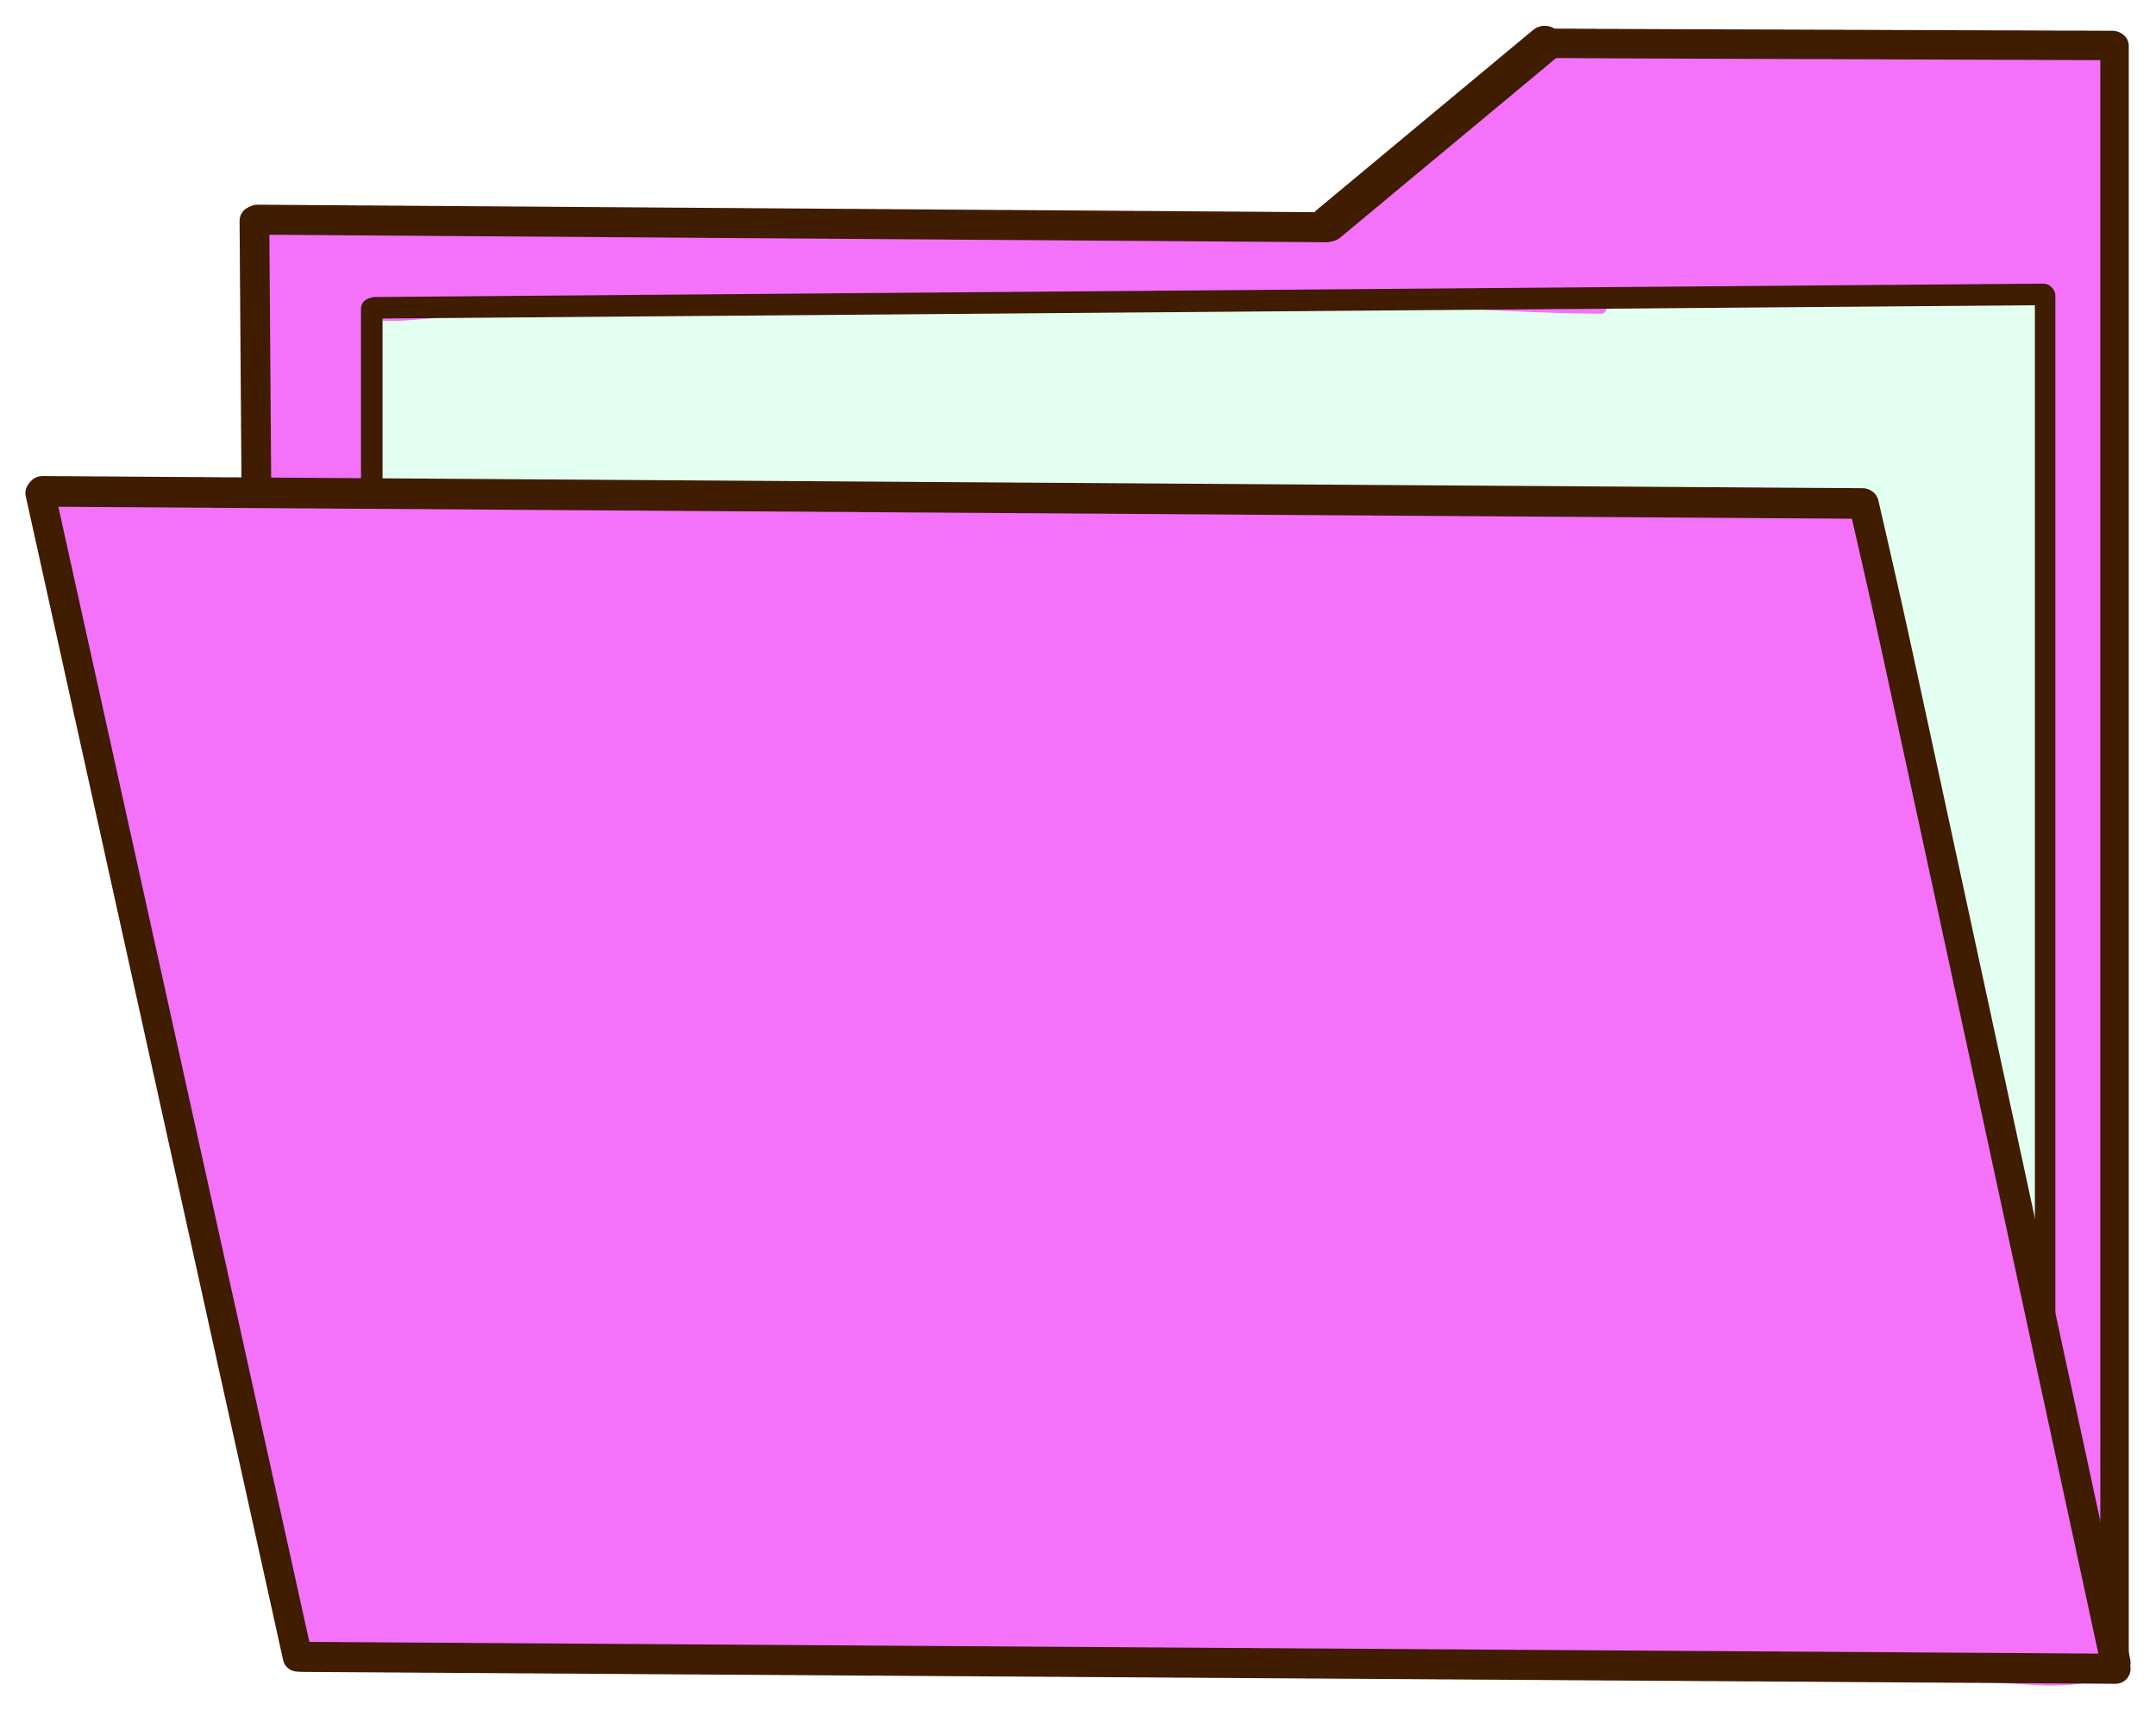
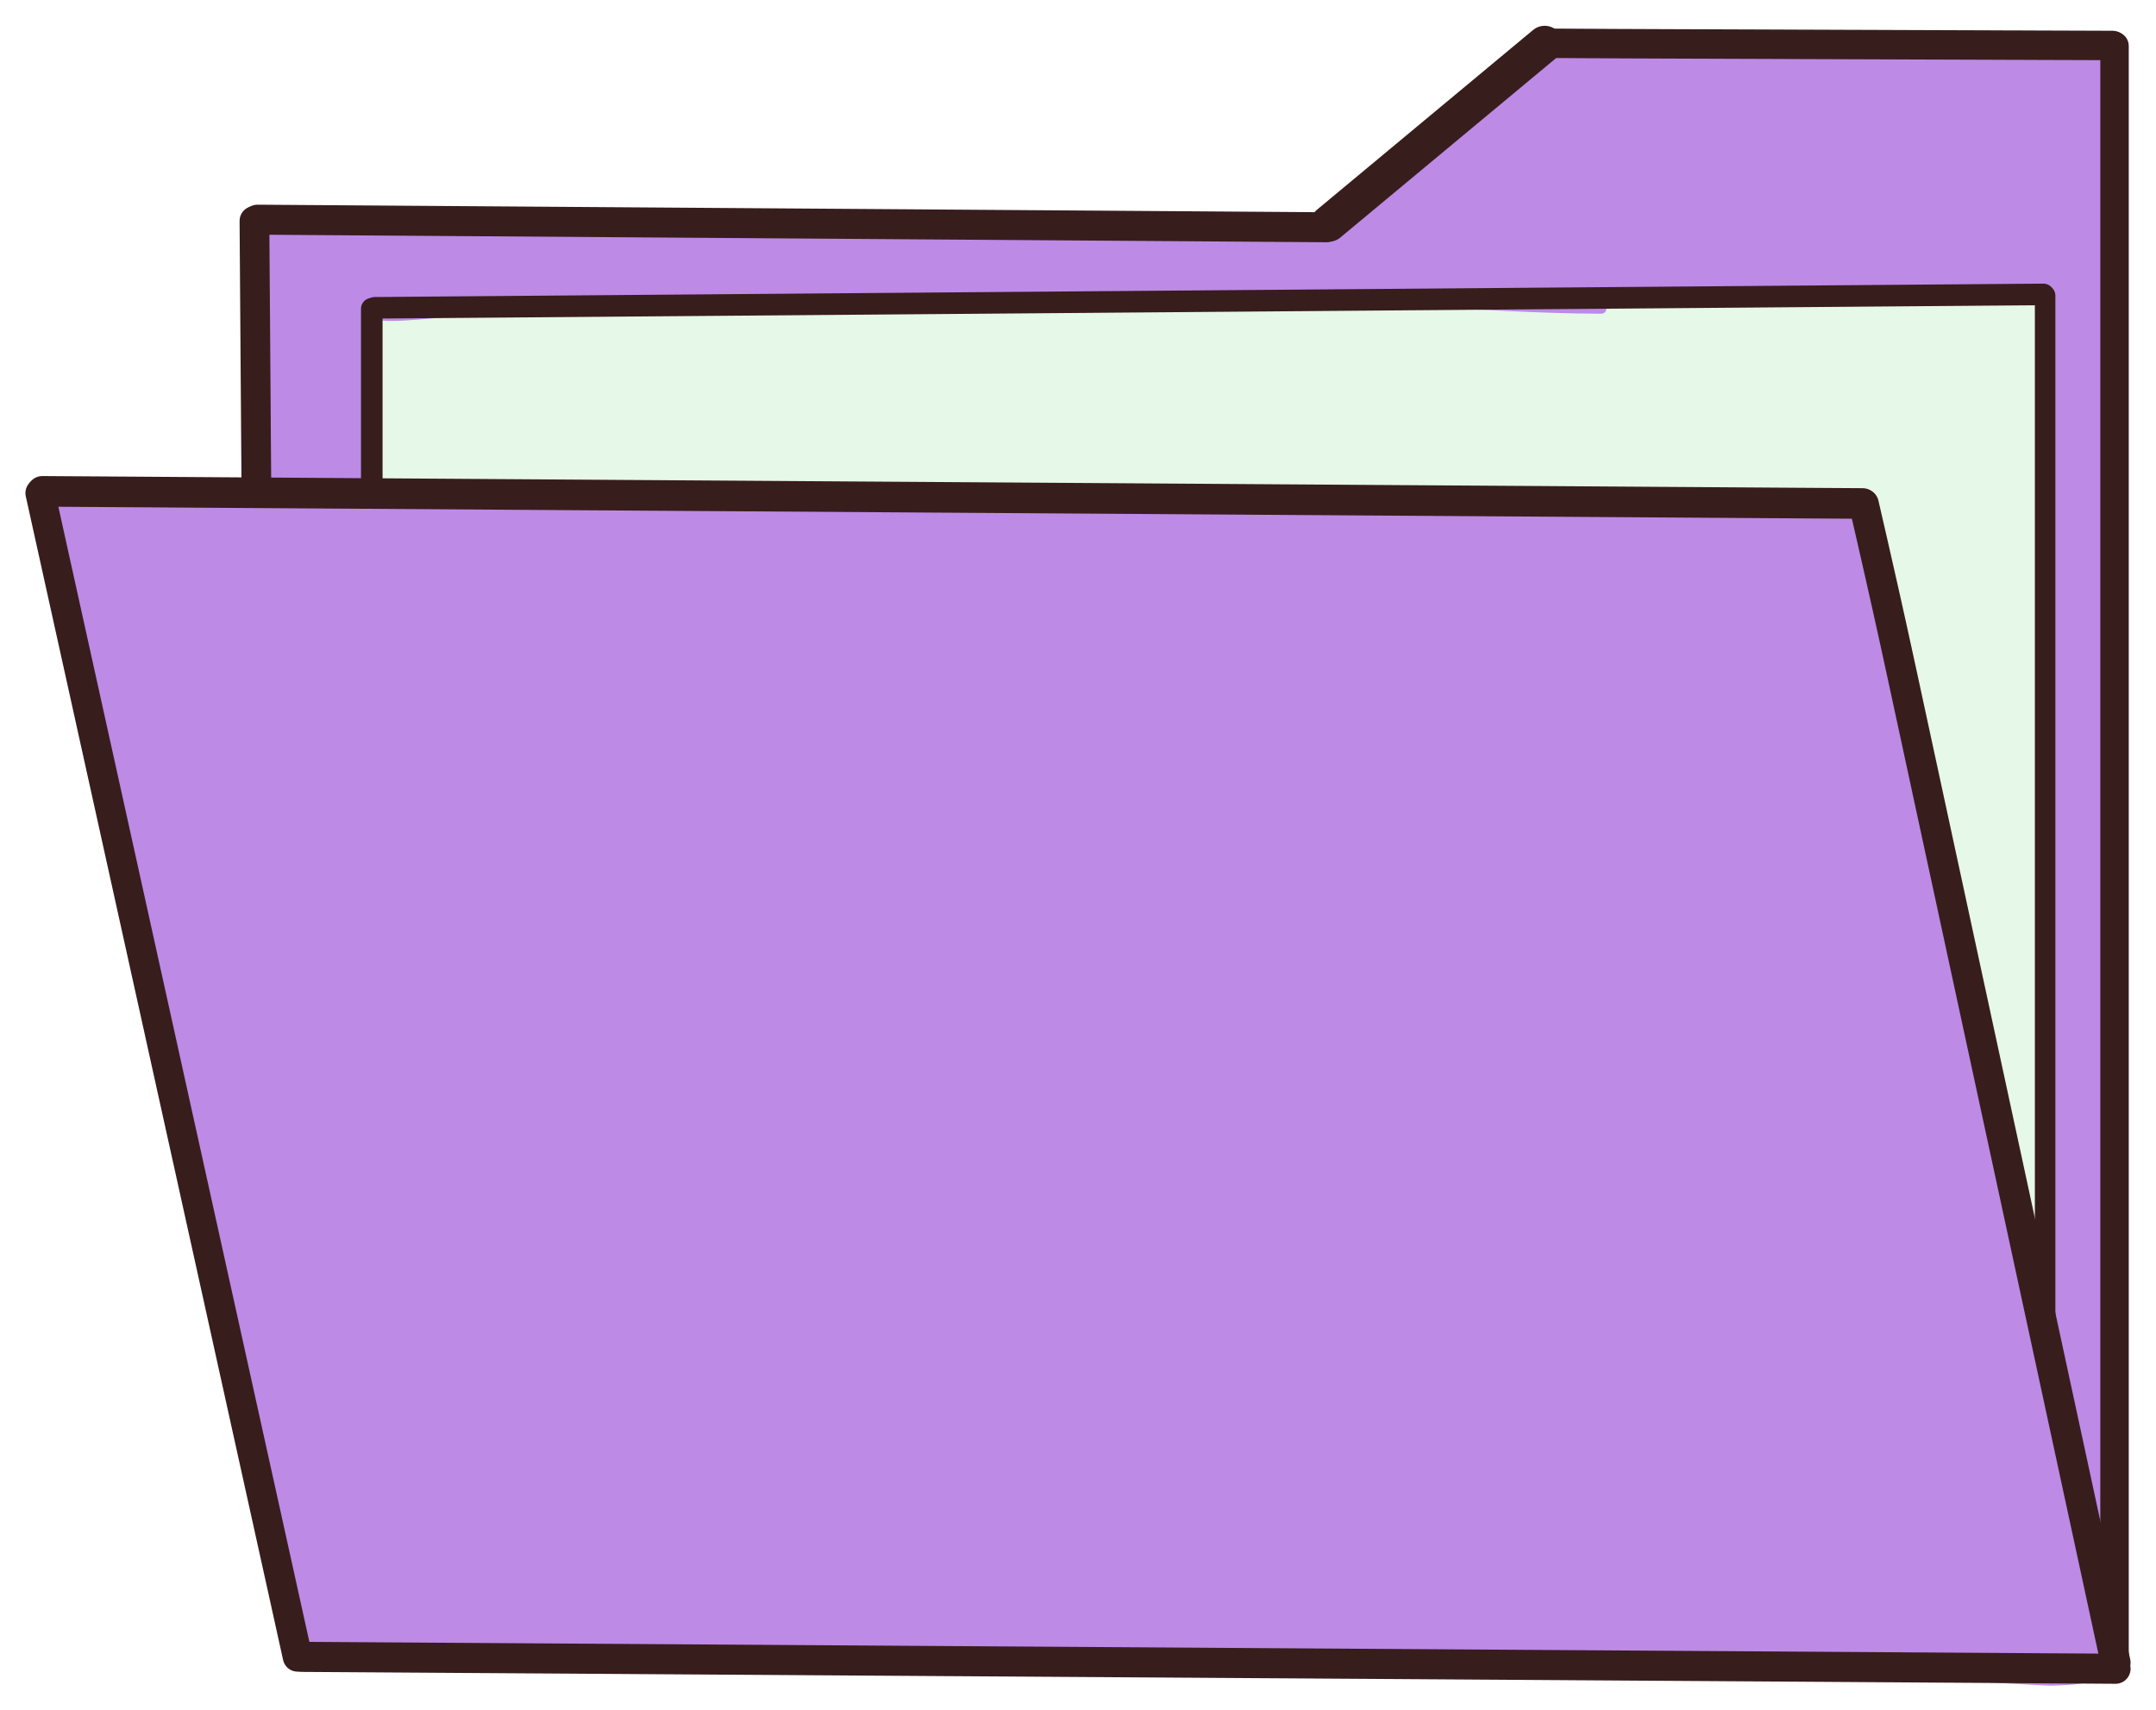
- <svg xmlns="http://www.w3.org/2000/svg" width="137.743" height="109.236" viewBox="-363.958 231.903 103.307 81.927" style="filter: saturate(1.6) hue-rotate(20deg) brightness(1.1);">
-   <defs>
-     <linearGradient id="vaporOverlay" x1="0%" y1="0%" x2="100%" y2="100%">
-       <stop offset="0%" style="stop-color:rgb(255,80,220);stop-opacity:0.25" />
-       <stop offset="100%" style="stop-color:rgb(80,200,255);stop-opacity:0.25" />
-     </linearGradient>
-   </defs>
+ <svg xmlns="http://www.w3.org/2000/svg" width="137.743" height="109.236" viewBox="-363.958 231.903 103.307 81.927">
  <g stroke-linecap="round" stroke-linejoin="round">
    <path fill="#e6f8e7" stroke="#e6f8e7" stroke-width=".5" d="M-344.538 246.808q-.101.069-.154.099-.054.029-.11.054-.055.025-.113.045-.058.02-.117.034-.059.015-.12.024-.06.01-.121.013-.06.004-.121.003-.061-.002-.121-.008-.06-.007-.119-.02-.059-.012-.117-.029-.058-.018-.169-.062-.11.072-.163.107-.053.036-.11.119-.057.083-.177.373-.119.291-.165.491-.046.2-.08.487t-.07.732q-.035.445-.051.775-.016.33-.013.645.004.316.013.501.01.186.024.416.014.231.036.568.022.337.042.629.02.292.047.661.026.369.054.725.027.357.05.711.586.037 1.173.071.586.034 1.172.062.585.028 1.17.05.584.022 1.166.039.583.017 1.163.029.58.011 1.158.019t1.153.013q.575.005 1.147.009.572.004 1.141.007l1.137.006q.566.004 1.131.007l1.127.008 1.124.01 1.12.01 1.117.012q.559.006 1.116.013l1.114.012 1.113.014q.557.007 1.113.013l1.111.014q.556.006 1.111.013.556.007 1.111.013l1.111.014q.555.007 1.11.013.555.007 1.111.013l1.11.014q.555.006 1.11.013.555.006 1.11.013.556.007 1.111.013l1.11.014q.555.006 1.11.013.555.006 1.11.013.556.006 1.111.013.555.007 1.11.013.555.007 1.11.013.555.007 1.11.013l1.111.014q.555.006 1.11.013.555.006 1.11.013.555.007 1.11.013.555.007 1.11.013.556.007 1.111.013l1.11.014q.555.006 1.11.013.555.006 1.11.013.555.007 1.111.013.555.007 1.11.013.555.007 1.11.013l1.11.014q.555.006 1.11.013.556.006 1.111.013.555.007 1.11.013.555.007 1.11.013.555.007 1.11.013l1.111.014q.555.006 1.11.013.555.006 1.11.013.555.007 1.11.013.555.007 1.111.013.555.007 1.11.013l1.11.014q.555.006 1.11.013.555.006 1.11.013.556.007 1.111.013.143.358.165.409.022.051.067.195l.04.096.053.109q.206.854.212.869.005.014.035.184.031.17.064.346.032.176.061.37.029.195.052.422.023.226.076.598.052.372.087.73.034.357.101.813.067.456.145.855.077.398.13.782.053.384.105.655.053.27.101.451.049.181.191.839.143.659.298 1.261.155.602.22.883t.123.501q.059.22.156.534.098.315.133.452t.14.499q.105.363.187.587.082.223.156.433t.112.343q.037.132.168.613.131.482.21.709.078.227.182.546.104.319.171.608.067.29.114.48t.17.658q.122.468.205.905.084.436.223 1.165.139.728.186.936.046.207.1.52.054.313.172.993.117.68.19.996.072.316.078.354.005.038.078.419.072.38.154.688.083.308.091.33.009.022.062.188.053.165.111.366.057.2.157.589.1.389.274.975.175.587.186.611.011.023.219.647.208.623.373 1.133.166.51.282.94.116.429.218.74t.139.427q.036.117.102.406.066.289.162.737t.116.506q.019.058.036.125.016.066.045.207.029.14.063.387.033.248.062.656.029.408.031.611.002.203.004.208.001.005-.001.109-.002.103-.017.198-.014.094-.02.106.001-.065.007-.163.007-.098.025-.248.018-.15.037-.274.019-.125.071-.497.052-.372.117-.878.066-.506.136-.976.071-.469.102-.73.031-.26.066-.605t.083-.861q.049-.517.091-1.019.043-.503.079-.989.036-.487.062-1.055.026-.568.042-1.213.016-.646.024-1.099.008-.453.009-.853 0-.4-.003-1.028-.002-.629-.018-1.263-.016-.634-.059-1.301-.043-.666-.089-1.418-.023-.374-.042-.675-.018-.301-.039-.644-.02-.342-.076-.953-.055-.611-.085-.899-.029-.289-.071-.84-.042-.552-.057-1.017-.014-.465-.017-.868-.004-.403-.002-.899.002-.497.004-.822.001-.326.002-.482.001-.155-.001-.422-.003-.267-.007-.646-.005-.378-.018-.844-.014-.466-.03-.881t-.03-.748q-.014-.333-.031-.724-.016-.39-.035-.838-.018-.448-.038-.956-.019-.508-.034-.914-.014-.405-.028-.858-.014-.453-.024-.629-.009-.175-.019-.444-.011-.268-.021-.631-.011-.363-.017-.699-.006-.336-.007-.798-.002-.461-.004-1.115-.003-.654.014-1.271.017-.617.035-.892.018-.275.038-.615.019-.341.05-.803.031-.461.074-.91.044-.449.109-1.105.065-.655.083-.974.018-.318.006-.622-.012-.303-.05-.695-.038-.391-.066-.597-.027-.207-.049-.248-.021-.041-.071-.077-.172-.063-.23-.073-.059-.01-.168-.032-.109-.021-.213-.036-.103-.016-.26-.042-.156-.027-.321-.036-.166-.009-.367-.022-.201-.012-.499-.023-.297-.01-.478-.006t-.443.002q-.189.041-.255.05-.186.023-.365.03l-.007.001h-.003q-.197-.004-.295-.013-.097-.01-.194-.027-.097-.018-.287-.069l-.009.002q-.06.008-.126.014-.066.007-.198.019l-.091.007q-.078.005-.235.013-.064.004-.246.007l-.132.01q-.015.001-.207.016-.05.004-.22.012-.003.001-.176.018-.106.012-.31.029-.144.012-.341.025-.07.007-.275.022-.032.004-.135.007-.104.004-.313.009-.173.002-.366 0-.102.001-.297-.002-.111 0-.309-.005-.058 0-.254-.003h-.222q-.09.003-.281.009-.06.003-.271.013-.178.012-.37.026-.013.001-.11.01-.098.009-.295.026-.055.006-.158.016-.102.011-.312.03-.026.004-.13.014-.105.011-.317.031-.153.013-.256.021-.104.008-.314.022-.074.006-.178.012t-.315.016q-.071.005-.179.009-.108.003-.328.01-.023.002-.131.006-.108.005-.329.014-.203.009-.415.019-.19.009-.399.018-.159.011-.36.024-.198.019-.399.036-.051.006-.154.014-.103.008-.313.024-.119.009-.218.016-.099.007-.301.018-.134.008-.237.011-.103.004-.312.008-.081.003-.186.004-.105 0-.318-.001-.075.001-.182-.003t-.324-.013q-.138-.005-.343-.014-.018 0-.123-.008t-.316-.026l-.292-.019q-.066-.003-.277-.012-.106-.002-.309-.005-.177.002-.378.005-.015.001-.115.003-.1.003-.303.006-.024.002-.125.004-.101.003-.306.005-.073.003-.179.004-.107.002-.325.003-.139-.001-.239-.004-.101-.003-.306-.011-.051 0-.152-.005-.101-.004-.305-.015-.081-.003-.184-.011-.102-.007-.311-.024-.005 0-.105-.007l-.302-.024q-.209-.013-.43-.028l-.103-.007-.313-.018q-.032-.001-.133-.005-.1-.004-.305-.013-.098-.003-.195-.007l-.297-.012q-.082-.002-.188-.005-.107-.004-.325-.011-.115-.003-.218-.005t-.313-.007q-.162-.004-.261-.007-.099-.002-.301-.008-.081 0-.184-.001-.102 0-.312-.002l-.208.002q-.094.001-.286.002-.018.001-.112 0l-.19-.004q-.096-.001-.291-.005-.018 0-.108-.004l-.18-.008-.274-.012-.183-.015q-.473.015-.977.028-.503.013-.978.022-.476.01-.923.015-.447.006-.803.012-.355.006-.748.011-.394.006-.624.002-.231-.005-.701-.012-.471-.008-.974-.022-.165.015-.332.029-.063.006-.138.012l-.225.018q-.162.012-.354.024-.032.003-.128.005t-.29.001q-.051.001-.247 0-.028 0-.228-.003l-.131-.001-.042.001-.076.008q-.008.001-.167.014l-.026.003q-.074.012-.162.019-.088.007-.264.01h-.009q-.037.003-.129.004-.091 0-.274-.012l-.054-.002q-.034.006-.233.022l-.134.008q-.005 0-.101.004-.096.003-.288-.007-.139-.011-.342-.046l-.035-.005-.027-.005-.01-.001-.05-.004q-.018.001-.111.003t-.279-.01l-.028-.001-.021-.001q-.036.005-.125.01-.088.005-.267.002l-.147-.006-.051-.001q-.135-.005-.319-.025l-.169-.024-.027-.002h-.07l-.072.002q-.038.004-.218.016l-.095.007-.09.01q-.001.001-.003.001h0l-.179.017-.055.007q-.031.005-.227.019l-.079.01-.134.016-.047.007-.056.01-.009.002q-.003.001-.092.019-.088.018-.267.041l-.172.017-.184.009-.184.001h-.191q-.065.002-.26-.006l-.154-.008-.101-.004q-.014-.001-.213-.018h-.011l-.19-.013h-.081l-.131.003-.142.006q-.017.002-.203.012-.134.006-.334.01-.021.001-.212.013-.015.002-.122.004t-.322 0q-.032.001-.241.002-.018 0-.22.002-.132.001-.346-.004-.118-.002-.313-.007-.035 0-.244-.001-.137-.001-.351-.005-.132.004-.344.011-.192.005-.409.011-.002.001-.098.006-.096.004-.291.013-.063.004-.165.007-.103.003-.31.007-.028.002-.136-.001-.107-.002-.214-.011l-.325-.027q-.188-.017-.401-.038-.144-.013-.351-.033-.096-.008-.314-.029-.09-.007-.301-.025-.125-.007-.329-.017-.131-.003-.349-.009h-.007l-.005-.001q-.204-.007-.422-.014h-.105q-.103-.001-.313-.001-.022.001-.12.002-.099.002-.299.004-.089.002-.186.002h-.297q-.205.001-.419 0-.125-.001-.219-.004l-.285-.009q-.004 0-.103-.004-.099-.005-.299-.014l-.18-.006q-.982.091-1.32.108-.338.016-.78.046-.441.029-.777.057-.336.027-.802.071-.466.043-1.089.082-.623.039-1.033.051-.41.013-.717.017-.306.005-.646.006-.34.002-.635-.002-.294-.004-.669-.016-.375-.013-.854-.058-.479-.045-.972-.111-.492-.067-.873-.126-.38-.059-.728-.107-.349-.048-.792-.104-.444-.056-.857-.096-.414-.04-.798-.063-.383-.023-.645-.037-.111.031-.167.041-.057.011-.074.012-.103.012-.202.016h-.005q0 0 0 0-.112-.002-.168-.008-.055-.005-.073-.009l-.006-.001-.071-.008-.013-.002q-.102-.007-.106-.008l-.012-.001q-.098.003-.147.002-.049 0-.086-.003-.098-.007-.13-.012-.089-.011-.132-.017-.044-.006-.052-.008-.063-.009-.087-.014-.062-.011-.123-.023-.101-.001-.463-.01l-.185.021q-.061.007-.186.02-.093.01-.183.016-.091.006-.273.017-.155.011-.319.022-.156.009-.338.018-.024.002-.197.011l-.066.016q-.024.006-.105.021-.082.016-.246.037-.021.003-.118.011-.096.009-.194.009-.097 0-.194-.007t-.29-.037l-.09-.013q-.035-.006-.131-.028-.096-.023-.284-.084-.033.012-.062.02l-.077.02q-.186.082-.283.115-.096.032-.185.055l-.067.016q-.042.011-.064.015l-.128.021q-.2.089-.304.125-.104.035-.211.062-.106.026-.197.04l-.053.008q-.074.012-.126.015-.065.005-.13.009-.037.002-.067.002-.089-.001-.178-.004-.011 0-.021-.002l-.012-.001-.007-.001-.012-.001q-.169-.017-.203-.023-.047.039-.095.077Z" />
    <path fill="#bd8ae6" stroke="#bd8ae6" stroke-width=".5" d="M-361.363 255.657q-.013.138-.031.269.493 3.684.901 5.407.408 1.723.829 3.491.422 1.767.662 2.81.24 1.043.417 1.804.088.381.211.95.123.568.28 1.324.158.757.281 1.388.123.632.256 1.392.133.76.22 1.262.086.501.197 1.119.111.618.222 1.218.112.6.261 1.39.149.789.269 1.388.12.599.255 1.212t.223.972q.045.179.107.432.063.253.125.499.061.245.119.488.057.244.131.567.074.324.165.727.091.404.198.888.107.483.213.981t.211 1.011q.105.512.209 1.039.104.526.208 1.067.103.54.192 1.01.089.47.163.869.074.399.145.792.072.392.14.778.068.386.132.752.065.367.126.713.06.347.123.673.063.326.127.631l.134.628q.069.322.143.663.074.341.162.752.089.41.191.89l.196.915q.092.433.175.819.083.386.173.797.089.41.185.845l.173.784q.077.35.163.744.087.395.149.699.062.303.064.326.002.022.103.531.102.51.218 1.008.115.499.18.756.066.256.114.45.049.193.225.674.175.481.312.756t.312.498q.175.224.273.313.098.09.259.204.16.114.256.168.096.053.179.09.083.037.357.119.274.082.628.118.353.036.663.056.309.02.691.035.383.016.74.023.358.008.69.009.331.001.707-.006.376-.008.795-.024.42-.016.793-.026.374-.011.702-.015.327-.005.801-.013.473-.008 1.09-.018.618-.01 1.16-.02.542-.011 1.008-.023.467-.012.894-.02.427-.007.815-.01.388-.004.815-.004.426.001.89.005.465.004.922.01.457.007.907.016.45.009.893.02.443.012.879.025.436.013.821.024.385.011.718.019.334.008.673.013.34.004.687.004.346.001.613-.003.268-.003.551-.015.283-.011.68-.047.397-.036.732-.068.334-.032.738-.072.404-.04.805-.077.401-.036.8-.067.398-.032.793-.06.395-.028.787-.052.392-.024.791-.041.398-.017.803-.028.81-.021 1.646-.017.835.005 1.535.009.699.004 1.544.008.845.004 1.639.016.795.012 1.421.04.627.029 1.352.077.724.048 1.492.119.768.07 1.579.163.811.092 1.664.164.852.073 1.746.125.894.051 1.525.075.632.023 1.186.02.554-.004 1.312-.004.758.001 1.393-.005.635-.005 1.399-.017.764-.011 1.446-.026.681-.015 1.58-.041.898-.026 2.201-.073 1.302-.046 2.101-.086.8-.039 1.732-.089.933-.05 1.42-.082.486-.031 1.839-.079 1.353-.049 2.112-.066.759-.018 2.034-.082 1.275-.063 2.586-.153 1.311-.089 1.997-.092.687-.003 1.061.038.374.041.602.087.227.046.881.24.328.096.651.185.323.088.643.167.319.079.522.13.204.05.334.081.131.032.44.088.309.057.588.094.279.036.631.072t.591.059q.239.022.365.03.126.009.38.024.254.016.635.038.381.023.7.041.32.018.706.038.386.02.726.036.34.015.525.004.186-.011.529-.027.344-.017.581-.059.236-.043.305-.066.069-.023.093-.027.024-.004.158-.061.134-.057.231-.125.096-.068.157-.257.06-.189.116-.522.057-.332.039-.705-.018-.373-.05-.663-.031-.29-.083-.621-.051-.331-.104-.638-.053-.306-.134-.729-.082-.422-.197-.887-.116-.465-.203-.818-.088-.354-.179-.717t-.155-.606q-.065-.244-.129-.497t-.148-.597q-.085-.343-.196-.819-.111-.476-.248-1.084-.137-.608-.247-1.094-.11-.486-.195-.851-.084-.364-.186-.779-.101-.414-.183-.738-.081-.323-.176-.693-.095-.371-.189-.75t-.187-.768q-.093-.388-.185-.785t-.184-.803q-.092-.406-.184-.808-.092-.401-.184-.799t-.184-.792q-.091-.394-.182-.784-.09-.39-.17-.733-.08-.344-.183-.79-.103-.447-.192-.857-.09-.411-.179-.806-.089-.395-.156-.688-.066-.292-.139-.613-.073-.321-.141-.621-.068-.299-.16-.714-.093-.416-.196-.881l-.212-.957q-.109-.491-.225-1.008t-.221-.968q-.106-.451-.202-.836-.097-.386-.187-.814-.089-.428-.155-.759-.065-.332-.136-.711-.071-.378-.133-.713-.063-.335-.143-.773-.081-.438-.154-.849-.074-.411-.162-.842-.088-.431-.19-.883-.102-.452-.198-.849-.096-.397-.186-.739-.09-.341-.173-.668-.082-.326-.158-.637-.075-.311-.151-.671-.077-.36-.154-.768-.078-.409-.156-.79-.077-.38-.155-.732-.077-.352-.149-.678-.072-.326-.138-.626-.133-.602-.222-1.118-.09-.516-.149-.899-.059-.382-.112-.682-.054-.3-.117-.721-.064-.42-.091-.613-.027-.194-.083-.635-.057-.442-.123-.778-.068-.335-.147-.702-.079-.367-.14-.744-.06-.377-.111-.65-.051-.273-.132-.633-.081-.36-.092-.418-.01-.059-.239-1.008-.022-.048-.237-1.057-.029-.082-.131-.433-.341-.012-.683-.019-.341-.008-.683-.012-.341-.005-.683-.007-.342-.001-.683 0-.342.001-.683.005t-.683.01q-.341.006-.683.014-.341.008-.682.017-.341.009-.682.019l-.682.02q-.341.011-.682.021-.341.011-.681.021-.341.01-.681.019l-.681.018q-.34.008-.68.015-.34.007-.68.013-.339.006-.679.011-.34.005-.679.008t-.678.005q-.34.002-.678.003-.339.001-.678.001t-.677-.001q-.339-.001-.677-.003-.339-.002-.677-.005l-.676-.006q-.338-.004-.676-.007l-.675-.008q-.338-.005-.675-.009-.338-.005-.675-.009l-.675-.01-.674-.01q-.337-.004-.674-.009l-.674-.01-.674-.01-.673-.01-.673-.01-.673-.01-.673-.01-.672-.01q-.337-.005-.673-.009l-.672-.01q-.336-.005-.672-.009-.336-.005-.672-.009l-.672-.01-2.687-.036-2.687-.034q-1.343-.018-2.687-.035-1.344-.017-2.688-.033l-2.689-.034-2.692-.034q-1.347-.018-2.695-.035-1.348-.017-2.697-.035-1.35-.017-2.701-.035-1.351-.018-2.703-.037l-2.707-.036q-1.354-.019-2.708-.037l-2.71-.038q-1.355-.018-2.71-.037t-2.709-.037l-2.707-.036-2.704-.034q-1.351-.017-2.7-.033-1.348-.016-2.694-.031-1.346-.015-2.689-.028-1.344-.013-2.685-.025ZM-266.063 234.615l-.003.065q.001.261.035.892.035.631.125 1.857.09 1.227.133 1.909.043.682.054 1.158.011.477.017.866.006.39.008.743.001.354-.002 1.21-.003.857-.023 1.672-.019.815-.039 1.383-.02.568-.039 1.177-.019.608-.029 1.178-.011.569-.012.827-.001.257.001.834t.013 1.014l.021.839q.01.403.014.649.004.245.017.811.013.567.028 1.013.015.447.035.965.021.519.056 1.368.036.848.074 1.557.039.708.057 1.015.018.308.076 1.93.058 1.622.069 2.458.011.837.009 1.282-.003.446-.017 1.079-.014.634-.039 1.891-.025 1.257-.027 1.912-.002.655-.002 1.073 0 .418.001 1.219.001.8-.005 2.139-.003.669-.015 1.234-.012.564-.032 1.024-.02.459-.041.828-.02.369-.051.788-.03.418-.06.814-.031.397-.053.801-.023.404-.04.742-.017.339-.037.746-.02.407-.036.77-.016.362-.028.681-.013.318-.021.592-.009.274-.016.619-.008.344-.014.674-.007.331-.012.632-.004.302-.017.759-.014.458-.017.813-.004.356-.005.677 0 .321.002.726.002.406.006.816.003.409.007.824.004.414.006.778.003.364.003.833.001.469.001.802 0 .334.013.807.013.474.026.73.014.257.022.363.009.106.033.364.024.257.06.528.037.271.093.642.057.37.105.647.047.276.085.458.038.181.101.453t.151.635q.087.363.173.716.086.352.171.693.084.341.161.644.076.304.18.701.103.398.198.766.095.368.237.913.141.545.235.895.093.35.134.502.041.152.079.279.037.128.15.525.112.398.159.534.046.137.068.175.021.038.071.08.011 0 .051-.364.039-.364.059-.663.02-.298.034-.654.014-.355.029-.671.015-.315.039-.728.023-.413.035-.671.013-.259.023-.61.011-.351.019-.658.009-.308.019-.69l.02-.759q.01-.379.019-.754l.02-.745q.009-.371.019-.738.009-.366.016-.689.007-.323.013-.742.007-.42.006-.812-.001-.393-.009-.803-.007-.409-.022-.836-.014-.427-.024-.774-.011-.347-.017-.615-.006-.269-.016-.742-.01-.474-.019-.879-.008-.404-.019-.897-.01-.493-.018-.936-.008-.443-.013-.837-.006-.394-.009-.74-.003-.345-.004-.791v-.882q.001-.437.003-.715.002-.278-.002-.661-.003-.383-.008-.696-.004-.313-.01-.684-.006-.372-.013-.7-.006-.328-.016-.756t-.025-.827q-.014-.399-.024-.773-.009-.374-.014-.723-.01-.699-.012-1.083-.003-.384.002-1.612.006-1.229.029-2.472.023-1.243.031-1.787.008-.544.009-.91.001-.365-.003-1.09-.003-.726.014-1.544.016-.818.029-1.235.013-.417.017-.75.003-.333-.006-.98-.009-.647-.003-1.477.007-.831.027-1.474.021-.643.05-1.09.028-.447.054-.74.025-.294.049-.905.024-.61.029-.954.004-.343-.015-.63-.018-.287-.006-.935.013-.648.038-1.042.024-.393.035-.685.011-.293.043-.615.033-.322.062-.856.028-.534.032-.806.005-.273-.001-.559-.007-.286-.016-.605-.009-.319-.034-.641-.025-.323-.045-.579l-.038-.512q-.018-.257-.032-.358-.013-.101-.064-.599-.051-.498-.097-.801-.045-.303-.105-.84-.059-.536-.088-.783l-.061-.516q-.031-.269-.048-.458-.017-.188-.033-.658-.017-.469-.021-.722t-.01-.46q-.006-.206-.027-.663-.022-.457-.026-.799-.005-.343-.004-.923 0-.58.01-.919.01-.338.038-.92.028-.582.045-.806.017-.224.027-.622.01-.398.02-.621.01-.224.016-.414.007-.191.021-.383.015-.191.021-.346.007-.155.006-.24-.001-.085 0-.166.001-.082.011-.332.01-.249-.006-.946.006-.039.009-.261M-346.643 242.966q.002-.083.009-.164-4.584-.151-4.595-.13-.01.022-.148.533-.138.512-.223 1.055-.084.542-.124.995-.04.452-.081.892-.04.44-.064.674-.024.234-.061.628-.036.395-.056.681-.019.286-.045.957-.026.67-.034.991-.007.321-.009.654-.002.333.03.808.033.476.111.958.078.483.154.83t.119.495q.042.147.159.391.118.245.161.309.044.065.083.113.039.048.079.085.04.038.216.139t.432.166q.256.064.86.146.604.083.925.11.321.028.593.027.272-.001.454-.021.181-.02.368-.065.187-.046.35-.102.164-.056.225-.085.061-.028.15-.103.089-.074.119-.11.029-.036.092-.22.063-.185.102-.559.039-.375.04-.599.001-.224.006-.876t.016-1.035l.029-.927q.017-.543.011-.905-.006-.363-.004-.731.002-.369.006-.571.005-.202.015-.657.01-.455.02-.758-.092-.093-.133-.144-.041-.051-.077-.105-.036-.055-.067-.113-.03-.058-.055-.118-.024-.061-.043-.124-.019-.063-.031-.127t-.016-.1q-.012-.116-.014-.184l.001-.051q-.003-.115 0-.169-.004-.11-.001-.163l-.001-.032q-.01-.116-.01-.146v-.034l.001-.123v-.003l.003-.061q.002-.104.003-.125l.003-.04q.006-.11.011-.149l.001-.019v-.013l-.005-.062-.001-.015q-.009-.113-.009-.156v-.025q-.005-.115-.004-.158 0-.119.002-.16l-.002-.039-.005-.046-.01-.1q-.009-.12-.008-.148-.003-.123-.003-.138l-.002-.111.002-.095q.004-.118.011-.198l.001-.02v-.009l-.001-.01-.007-.047q-.014-.1-.018-.169-.004-.084-.004-.089M-338.36 246.342l-.056-.005-.15.024q-.167.028-.42.061-.193.024-.455.046-.052.007-.314.03-.083.01-.336.029l-.201.017h-.001l-.059.015q-.124.031-.319.065.253-.007 1.574.015 1.322.022 2.373.046 1.051.025 1.698.036.647.011 1.199-.003.552-.014 1.548-.109.997-.096 1.394-.123.397-.028.985-.051.588-.023.718-.027-.136-.024-.271-.052-.161-.031-.416-.096l-.189-.047-.114-.021-.22-.031q-.055-.005-.31-.039-.041-.004-.295-.032-.077-.005-.329-.025-.016 0-.272-.013h-.325q-.18-.001-.423-.006-.198-.008-.443-.027l-.058-.004q-.09.003-.127.002l-.008.004-.02.009q-.108.053-.164.074-.056.022-.098.033l-.049.014q-.025.007-.041.01l-.028.005-.067.024q-.116.038-.175.052-.06.014-.114.021l-.056.008q-.011.001-.015.001l-.005.001-.016.003q-.116.021-.142.024l-.01.001-.032.003q-.119.012-.236.014h-.002l-.076-.003-.045-.002h-.003l-.03-.001h-.021l-.054.003-.07.006q-.117.01-.209.012-.114.001-.171-.004-.056-.004-.064-.005l-.03-.004-.096-.011-.017-.002-.02-.002-.04-.003h-.048q-.115.005-.12.005-.119.005-.133.004l-.063-.001q-.114 0-.128-.001-.108-.005-.142-.009l-.04-.003-.041.004-.019.001-.039.004-.109.014-.108.009q-.11.004-.146.002l-.088-.002q-.116.044-.176.061-.06.017-.127.029-.119.019-.207.025-.113.003-.169 0-.056-.003-.092-.008l-.008-.001-.072-.006-.013-.002-.105-.005h-.013q-.112.006-.168.006-.056 0-.065-.001-.096-.005-.129-.008-.105-.011-.183-.02l-.087-.011q-.08-.013-.12-.019-.039-.007-.041-.007l-.06-.01-.047-.004M-287.368 246.683l.136.004q-1.094-.005-2.288-.042-1.194-.037-2.298-.093-1.105-.056-1.915-.085-.81-.029-1.496-.043-.685-.014-.982-.016-.297-.003-.974-.005-.678-.002-1.794.01-1.117.013-1.302.015l.024-.003q.227-.016.314-.023.23-.01.431-.021.241-.016.409-.029.239-.016.395-.027l.462-.027.012-.001q0 0 0 0l.397-.029q.236-.011.433-.022.236-.01.403-.018.238.001.337.001.233.013.401.021.235.019.358.028.244.024.423.042.234.026.349.039.115.013.131.014.236.025.352.036.115.012.258.019.244.013.364.018.12.005.198.005.243.007.362.009.119.002.232 0 .237 0 .353-.001.116-.002.132-.002l.359.003h.145l.364.009q.119.003.198.003.243.008.362.01.119.003.169.003.242.009.361.013.118.003.153.003.24.011.358.015.117.005.133.005.24.01.463.018.236.015.384.023.242.017.425.029.242.018.42.031.242.019.362.028.12.009.133.009l.457.019M-266.643 245.453q.044.002.001 0M-341.409 246.633l-.066-.009-.115-.017q-.045-.007-.135-.027-.09-.021-.265-.075l-.044.013-.099.03q-.065.032-.132.062.277.026.531.031.254.005.392.001" />
    <path fill="#bd8ae6" stroke="#bd8ae6" stroke-width=".5" d="M-347.324 242.886q-.011.079-.004.541.006.462.021.784.014.323.056.743.042.421.109.688.067.267.168.505.102.238.18.353.078.115.161.191.082.077.149.11.066.034.101.051.035.017.234.068.199.051.316.067.117.017.224.032.107.016.464.013.358-.003.633-.024.275-.022.538-.038t.585-.049q.321-.033.47-.049.149-.015.339-.026.189-.011.265-.016.076-.005.36-.03.283-.024.489-.038.206-.013.304-.024.097-.011.409-.034.312-.023.632-.037.32-.013.686-.031.366-.018.598-.025.233-.006.506-.031t.821-.053q.548-.027.687-.038.138-.011.394-.036.255-.024.582-.052.327-.028.645-.067.318-.04.836-.098.519-.057.845-.085.325-.029.622-.04.296-.012.447-.015.15-.002.336-.009.185-.007.413-.018.228-.011.491-.015.262-.004.533.002.27.006.636.021.366.015.647.03.282.015.578.038.296.022.776.046.48.024 1.029.066.549.042 1 .066.45.024.682.025.232.002.549.002.317 0 .59.006.273.007.541.019t.621.031q.353.019.626.033.273.015.563.03l.542.028q.252.013.379.015.127.003.232.002.105-.001.315-.012.209-.012.558-.034.349-.022.74-.037.392-.015.826-.024.434-.008.821-.002.387.007.727.028.34.022.652.045t.738.059q.426.036.768.06.342.025.914.038.572.014 1.117.003.545-.01 1.102-.031.556-.021.974-.034.418-.013.757-.021.339-.009.739-.016.399-.008.751-.014.353-.007.659-.012.305-.005.691-.012.386-.006.852-.014.465-.008.907-.025.443-.017.861-.043.418-.026.733-.049.315-.023.632-.053.316-.03.824-.077.508-.048.775-.075.267-.027.643-.067.377-.04.709-.071.333-.03.747-.066.413-.035.771-.061.357-.025.657-.041.3-.015.647-.021.346-.006.74-.002.786.009 1.172.024.387.014.755.031.367.016.779.026.205.004.529.002.324-.002.596-.006.273-.003.602-.008.329-.006.619-.011.291-.005.668-.012.378-.007.726-.015.348-.009.638-.011.289-.003.635 0 .346.004.587.012.241.007.379.014t.454.015q.315.008.58.012.264.004.637.013t.566.007q.192-.001.292-.005.1-.004.368-.01t.738-.016l.895-.017q.425-.009.806-.015.381-.007.656-.01t.445-.003q.169 0 .521.004.353.004.889.013t.911.011q.374.002.693-.008.319-.009.874-.031.556-.022.962-.032.405-.011.506-.014.101-.003.162-.006t.537-.012q.475-.009.832.008.357.016.635.029.278.013.595.027.318.015.597.03.279.016.64.041.362.025.774.066.411.04.828.064.416.023.787.037.372.013.841.021.469.008.891.008.422 0 .733-.013.31-.013 1.419-.327.171-.124.313-.313.141-.19.206-.336.065-.146.122-.449.057-.303.098-.802.04-.499.043-.806.002-.307.01-.605.008-.299-.009-.69-.016-.392-.038-.706-.022-.314-.033-.617-.011-.304-.064-.745-.052-.441-.086-.658-.034-.218-.041-.289-.008-.071-.022-.185-.014-.114-.054-.412-.041-.298-.1-.774-.06-.475-.1-.693-.039-.218-.064-.346-.025-.128-.039-.21-.013-.082-.078-.313-.065-.231-.118-.353-.053-.122-.122-.24-.07-.119-.123-.202-.053-.083-.095-.134-.043-.051-.069-.076-.026-.025-.062-.052-.035-.027-.164-.096-.129-.07-.236-.114-.106-.044-.36-.117-.253-.072-.285-.076l-.328-.031q-.297-.028-.868-.08-.571-.051-1.05-.087-.48-.036-.869-.057-.39-.021-.847-.042-.457-.022-.982-.043-.525-.022-.953-.033-.429-.012-.76-.014-.331-.003-.623-.001-.293.002-.547.009-.255.006-.619.008-.363.003-.836.001t-.85-.003q-.377-.002-.799-.005-.421-.003-.975.024-.555.027-1.144.055-.589.029-1.133.045-.545.017-1.082.05-.536.033-.999.064-.462.031-.72.042-.257.012-.874.04-.617.029-.93.048-.314.02-.558.036-.244.015-.504.019-.259.005-.474.012-.216.008-.466.027-.251.019-.456.03-.205.01-.305.019t-.367.052q-.268.042-.519.085-.251.043-.355.066-.104.022-.266.072-.161.05-.168.051-.007.001-.232.097-.226.096-.418.212-.192.115-.491.37-.299.254-.6.555-.3.301-.478.49t-.41.44q-.232.252-.418.453-.187.201-.525.538-.339.336-.661.639t-.519.476q-.197.173-.336.288-.139.115-.531.409-.393.294-.739.519-.347.225-.647.413-.301.188-.526.317-.224.129-.385.218-.162.09-.452.263-.289.172-.396.234-.108.061-.317.177-.21.115-.404.221l-.302.165q-.108.06-.186.093-.077.033-.125.052-.049.019-.181.084t-.207.095q-.075.03-.37.147l-.714-.004q-.358-.002-.715-.005l-.714-.004q-.357-.003-.714-.005l-.715-.004q-.357-.003-.714-.005l-.714-.004q-.358-.003-.715-.005t-.714-.005l-.714-.004q-.357-.002-.715-.005l-.714-.004q-.357-.002-.714-.005l-.715-.004q-.357-.003-.714-.005l-.714-.004q-.357-.003-.715-.005l-.714-.004q-.357-.003-.714-.005t-.714-.005l-.715-.004q-.357-.002-.714-.005l-.714-.004q-.358-.002-.715-.005l-.714-.004q-.357-.003-.714-.005l-.715-.004q-.357-.003-.714-.005l-.714-.004q-.357-.003-.715-.005l-.714-.004q-.357-.003-.714-.005l-.715-.004q-.357-.003-.714-.005l-.714-.004q-.358-.003-.715-.005l-.714-.004-.715-.004q-.357-.003-.715-.005l-.715-.004q-.357-.002-.715-.003l-.715-.004q-.358-.001-.716-.003l-.716-.002-.717-.002q-.359-.001-.718-.001t-.718.001q-.36 0-.72.001-.361.001-.722.003t-.723.005q-.362.003-.725.008-.363.004-.727.009-.364.005-.73.012-.365.007-.731.015-.367.008-.735.017l-.737.02q-.369.011-.739.023t-.741.025l-.743.026-.744.028-.745.028q-.372.015-.744.028-.372.014-.743.027-.37.013-.741.024Z" />
    <path fill="none" stroke="#381d1d" stroke-width="1.416" d="m-362.032 255.53.368 1.663q.357 1.614.912 4.125t.908 4.105l.403 1.825q.051.231.142.639l.427 1.931q.337 1.525.81 3.663.472 2.139.924 4.18l.687 3.107q.235 1.067.407 1.843.172.777.504 2.28.333 1.504.996 4.502l.994 4.496q.331 1.496.485 2.193.154.697.256 1.16.103.464.226 1.02l.352 1.595q.23 1.037.468 2.114.238 1.077.591 2.673.353 1.597.6 2.713.246 1.116.402 1.82.156.704.224 1.014.069.31.098.442l.035.158q.006.026.054.245l.03.136q.004.016.028.128l-.033-.15" />
    <path fill="none" stroke="#381d1d" stroke-width="1.434" d="M-274.65 256.052q.216.936.396 1.722.18.786.345 1.516.166.73.313 1.387t.261 1.176q.115.519.207.94.092.421.167.767.075.345.137.628l.156.723q.095.439.191.884.097.446.169.781.073.336.154.711.081.375.17.789.09.414.188.868l.19.881q.092.428.179.829.087.401.168.776.081.375.156.724.076.349.145.672l.166.767q.096.445.202.933.105.489.2.926.094.438.178.825.083.387.156.723.073.336.134.622l.137.633q.076.348.164.759.089.41.191.882l.217 1.007q.116.535.226 1.045.11.51.215.995.105.486.205.947l.193.897q.095.436.201.927.106.492.224 1.038.118.547.216.998.097.451.165.766l.139.643.137.635q.066.306.158.731t.195.902q.103.477.186.864.084.387.18.832.097.446.212.981.116.535.219 1.011l.211.978q.108.501.222 1.027.113.526.178.826l.081.375q.016.075.081.372l.124.575q.06.278.137.637.078.359.15.693.073.335.14.646l.129.597.147.681.178.826q.093.431.166.768.073.338.151.698.078.361.138.637.059.276.127.589.067.312.132.611.064.298.157.726.092.429.204.946.112.517.195.902l.165.763q.081.378.127.589.046.211.071.33.026.119.033.149.006.031-.016-.074-.023-.104.127.589l-.132-.608" />
    <path fill="none" stroke="#381d1d" stroke-width="1.424" d="M-351.676 254.968q0 .067-.001-.146-.002-.212-.004-.598l-.011-1.399q-.007-1.015-.013-1.913-.007-.898-.009-1.131-.001-.233-.052-7.293" />
    <path fill="none" stroke="#381d1d" stroke-width="1.441" d="M-349.475 311.3q.221.001 3.072.02 2.851.018 4.852.032 2.001.013 4.5.029 2.5.017 5.766.038 3.267.021 5.354.035l3.899.026q1.812.012 3.973.026 2.161.014 3.282.021 1.122.008 3.632.024 2.51.017 4.27.028 1.759.012 2.963.02 1.203.007 1.945.012l1.359.009 3.979.026q3.36.022 6.504.043 3.145.021 5.501.036 2.356.016 5.389.035l4.873.032q1.841.012 3.114.021l2.984.019q1.712.012 2.631.018.918.006 1.469.009.551.004.908.006.356.003.394.003h.041l.116.001.115.001q.035 0-.641-.005" />
    <path fill="none" stroke="#381d1d" stroke-width="1.466" d="M-361.901 255.449q-.213-.002 1.192.008 1.405.009 3.7.024 2.295.015 3.696.025 1.401.009 5.613.037 4.211.028 13.4.09 9.189.061 14.508.097l7.886.052q2.567.017 7.754.052 5.188.035 7.75.052 2.561.017 6.279.041 3.718.025 5.593.038 1.875.012 2.704.018.829.005 2.51.017 1.682.011 2.406.016.724.005 1.117.007.393.003 1.087.007" />
    <path fill="none" stroke="#381d1d" stroke-width="1.437" d="m-351.622 242.43.294.002q.461.004.371.003l1.722.012q1.574.011 7.196.051 5.623.04 8.76.062 3.137.022 4.797.034 1.66.012 5.539.039 3.878.028 6.401.046 2.523.018 3.556.025 1.033.007 2.099.015 1.067.007 3.042.021 1.975.014 3.196.023t1.676.012q.455.003.57.004.116.001.287.002l.328.002.146.001.165.001q.177.002.135.001-.041 0 .086.001l.235.002q.106 0 .605.004" />
    <path fill="none" stroke="#381d1d" stroke-width="1.41" d="M-262.726 234.083q-.088-.001-.399-.002-.311-.001-.844-.003l-1.101-.004q-.568-.002-1.002-.003-.433-.002-.923-.004-.49-.002-.966-.003l-.94-.004q-.463-.001-.914-.003-.45-.002-.887-.003-.438-.002-.862-.003-.424-.002-.835-.003-.411-.002-.809-.003-.398-.002-.975-.004-.578-.002-1.264-.004-.686-.003-1.289-.005-.602-.002-1.121-.004t-.955-.004q-.435-.001-.807-.003-.372-.001-.835-.003-.463-.001-.826-.003-.363-.001-.783-.003-.42-.001-.895-.003-.476-.002-1.062-.004-.586-.002-1.282-.005l-1.182-.005q-.485-.002-.897-.005-.412-.002-.515-.002-.102-.001-.598-.004-.496-.002-1.419-.008" />
    <path fill="none" stroke="#381d1d" stroke-width="1.74" d="m-289.942 234.009-10.351 8.609" />
    <path fill="none" stroke="#381d1d" stroke-width="1.034" d="m-345.997 246.653.127-.001q.196-.002.156-.001.018-.001 3.075-.025 3.057-.025 4.747-.038 1.689-.014 2.724-.022 1.034-.008 1.817-.015.782-.006 5.386-.043l8.215-.066 6.118-.049 5.398-.043q2.891-.023 5.378-.043 2.487-.02 4.065-.033 1.577-.012 3.985-.032 2.408-.019 4.118-.033 1.71-.013 4.181-.033 2.471-.02 3.727-.03l2.38-.019q1.124-.009 2.068-.017.945-.007 2.379-.019 1.435-.011 2.703-.022l1.889-.015q.621-.005 1.022-.008l.658-.005q.257-.002.691-.006.435-.003.823-.006.389-.003.829-.007.44-.003 1.293-.01" />
    <path fill="none" stroke="#381d1d" stroke-width=".982" d="M-265.964 246.065V295.48q.001.343 0 .39v.212q.001.165.001.447" />
    <path fill="none" stroke="#381d1d" stroke-width="1.363" d="M-262.638 234.103v77.765" />
    <path fill="none" stroke="#381d1d" stroke-width="1.034" d="M-346.144 246.78v-.082V255.67v-.086" />
  </g>
-   <rect width="100%" height="100%" fill="url(#vaporOverlay)" style="mix-blend-mode:overlay; pointer-events:none;" />
</svg>
